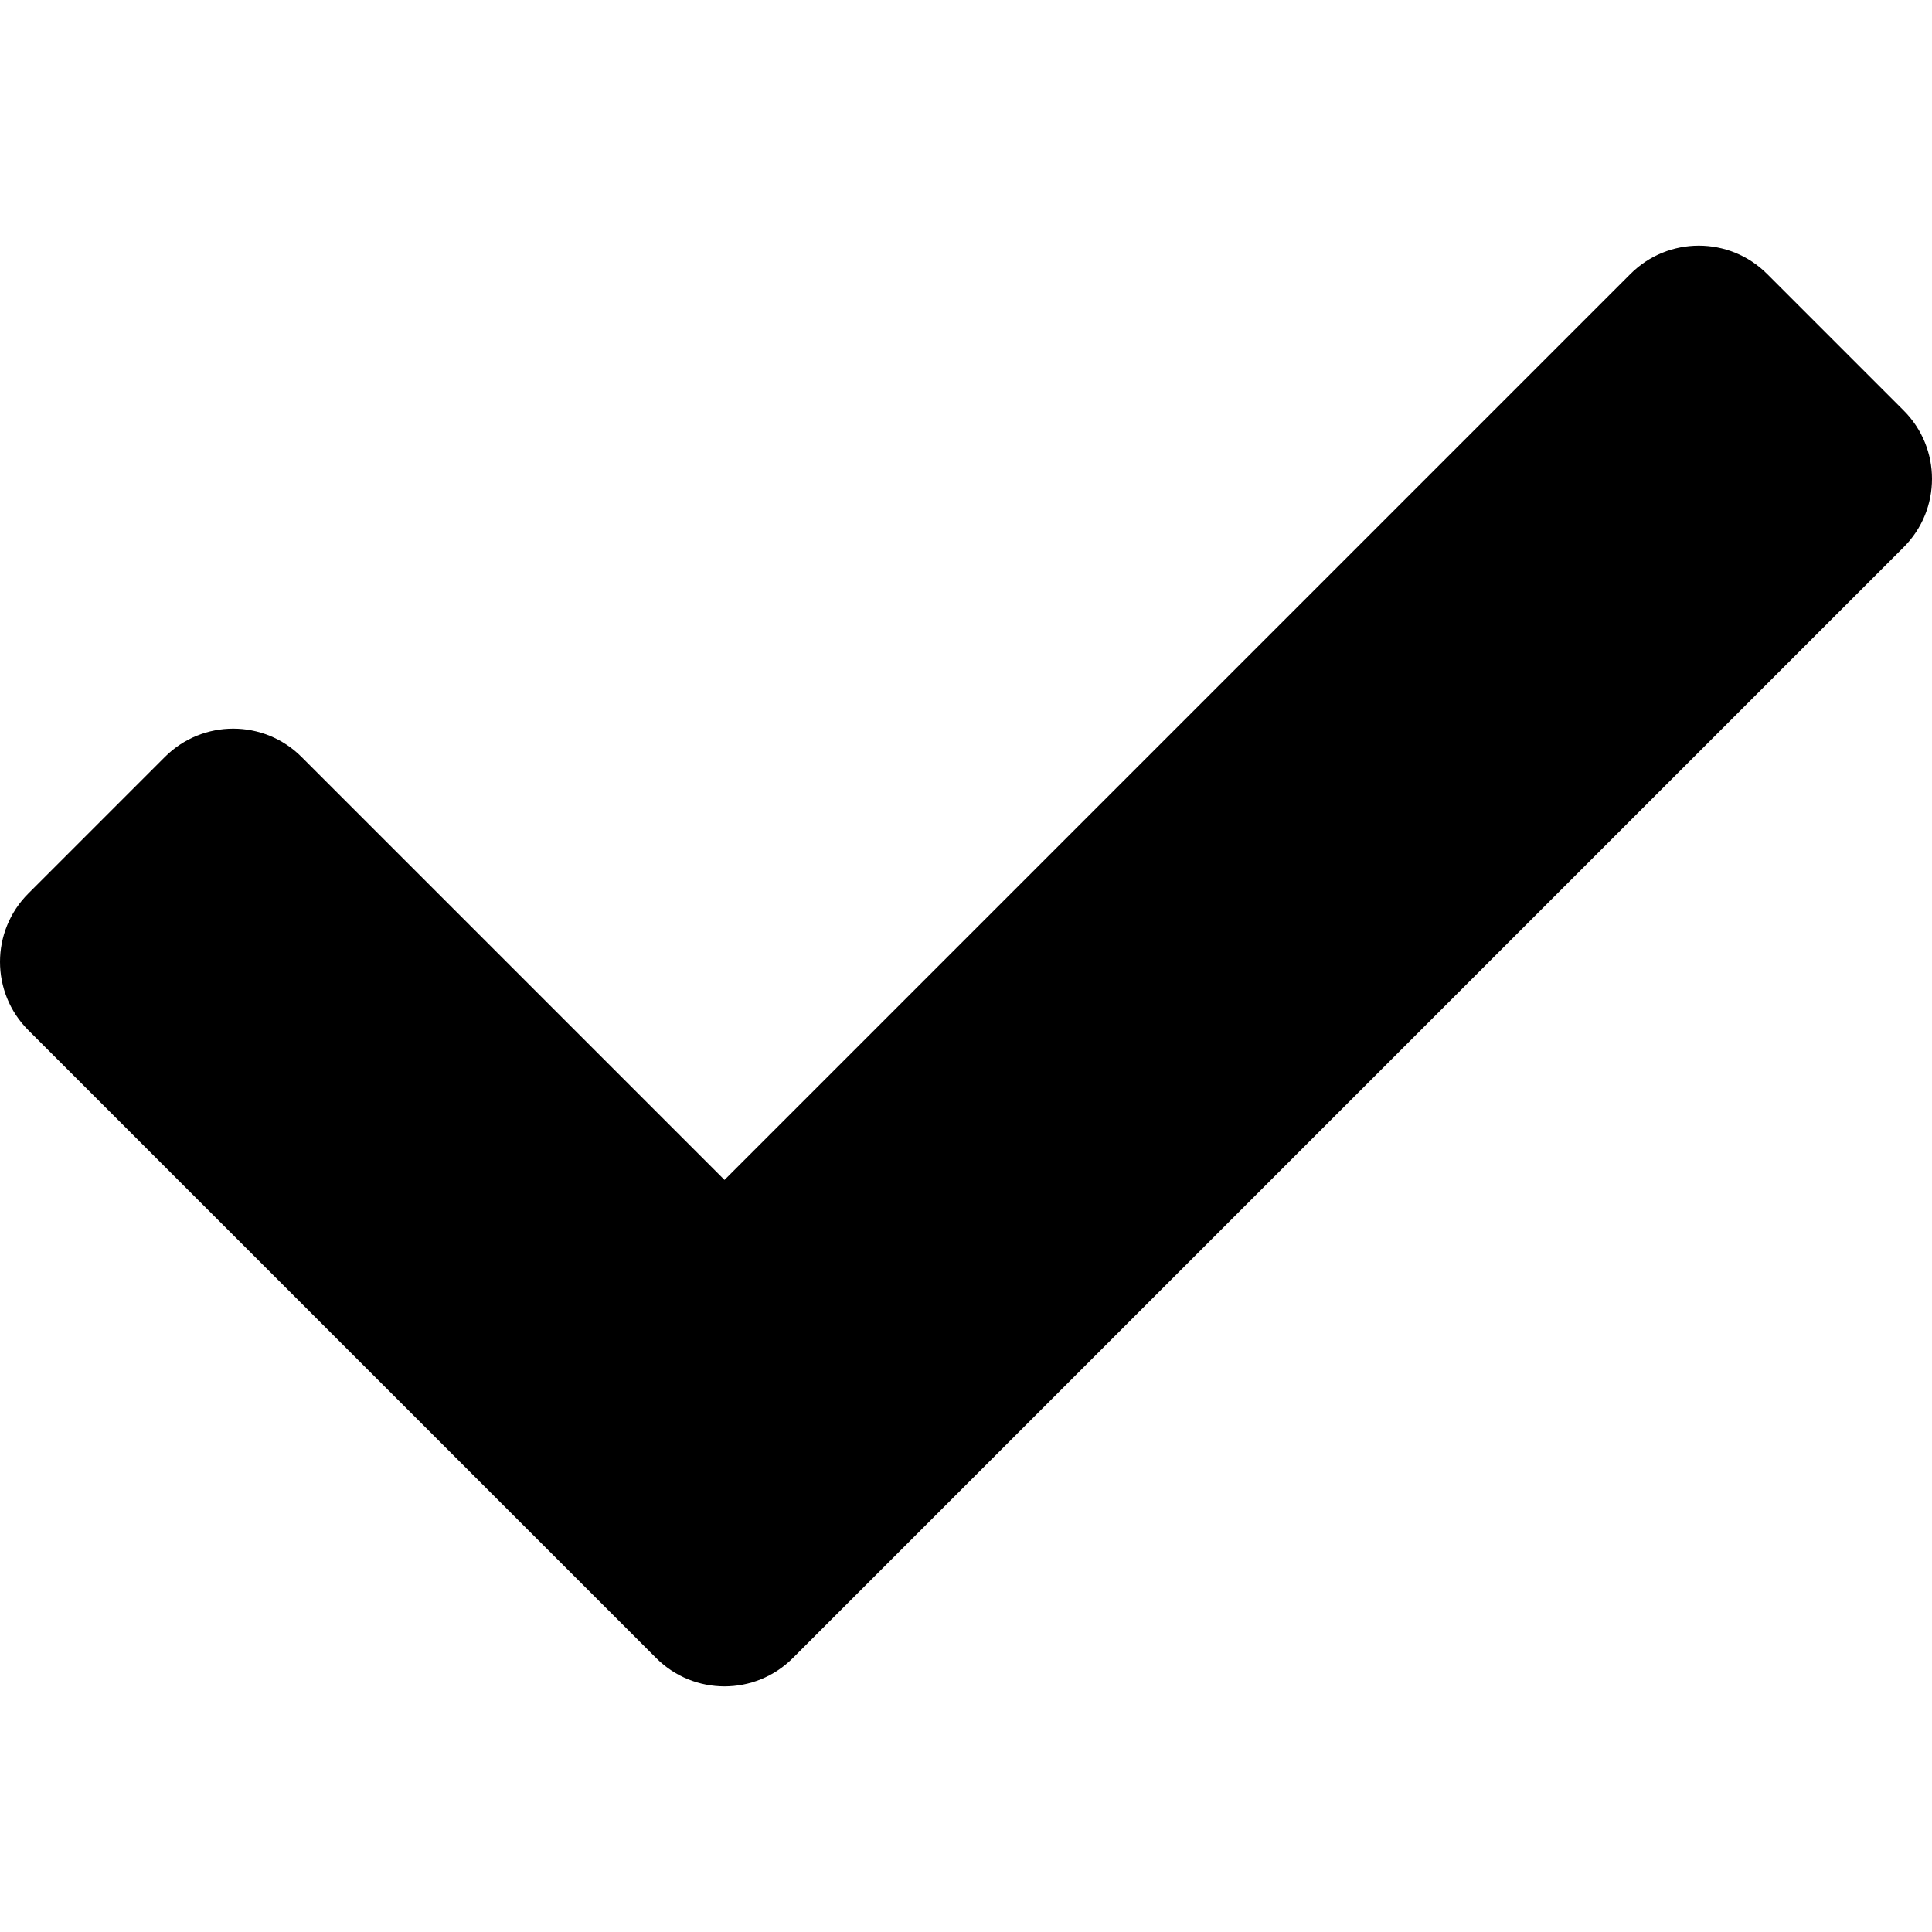
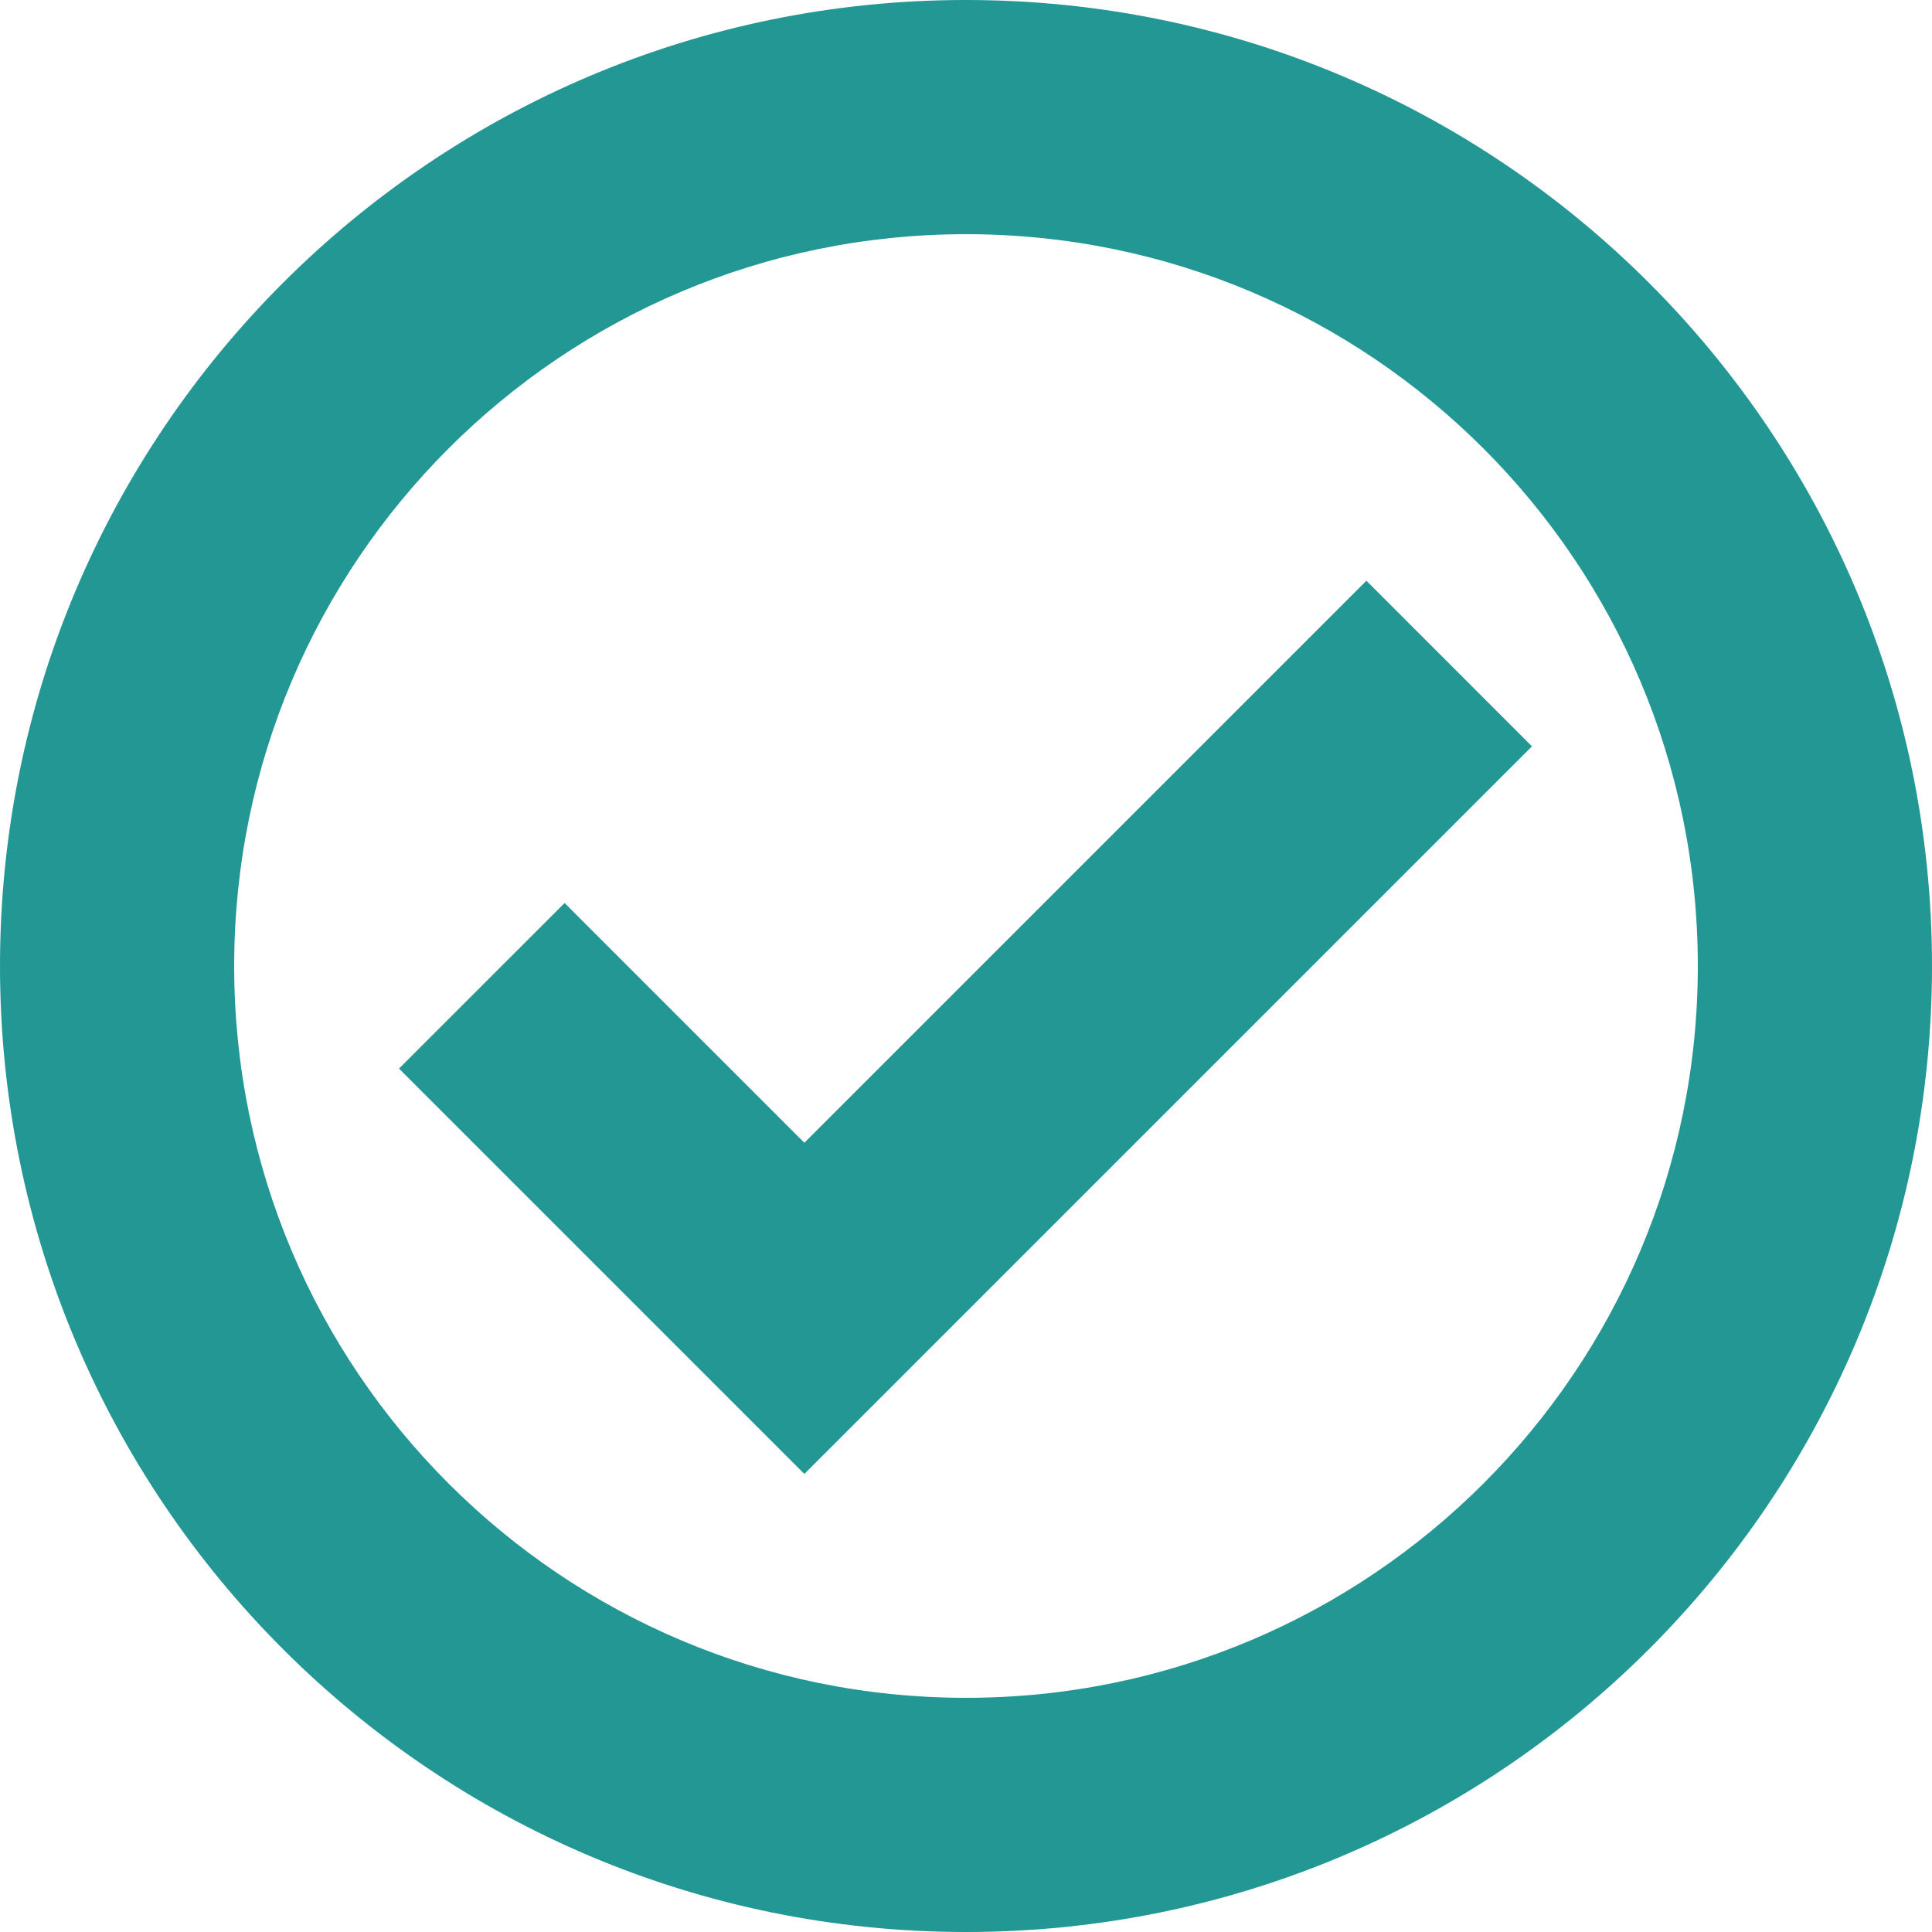
- <svg xmlns="http://www.w3.org/2000/svg" aria-hidden="true" focusable="false" data-prefix="fas" data-icon="check" class="svg-inline--fa fa-check fa-w-16" role="img" viewBox="0 0 512 512">
-   <path fill="currentColor" d="M173.898 439.404l-166.4-166.4c-9.997-9.997-9.997-26.206 0-36.204l36.203-36.204c9.997-9.998 26.207-9.998 36.204 0L192 312.69 432.095 72.596c9.997-9.997 26.207-9.997 36.204 0l36.203 36.204c9.997 9.997 9.997 26.206 0 36.204l-294.4 294.401c-9.998 9.997-26.207 9.997-36.204-.001z" />
+ <svg xmlns="http://www.w3.org/2000/svg" width="33" height="33" viewBox="0 0 33 33" fill="none">
+   <path fill-rule="evenodd" clip-rule="evenodd" d="M16.5 29C23.404 29 29 23.404 29 16.5C29 9.596 23.404 4 16.5 4C9.596 4 4 9.596 4 16.5C4 23.404 9.596 29 16.5 29ZM16.5 33C25.613 33 33 25.613 33 16.5C33 7.387 25.613 0 16.5 0C7.387 0 0 7.387 0 16.5C0 25.613 7.387 33 16.5 33Z" fill="#239794" />
+   <path fill-rule="evenodd" clip-rule="evenodd" d="M6.815 18.252L9.644 15.424L13.739 19.519L23.339 9.919L26.167 12.748L13.739 25.176L6.815 18.252Z" fill="#239794" />
</svg>
